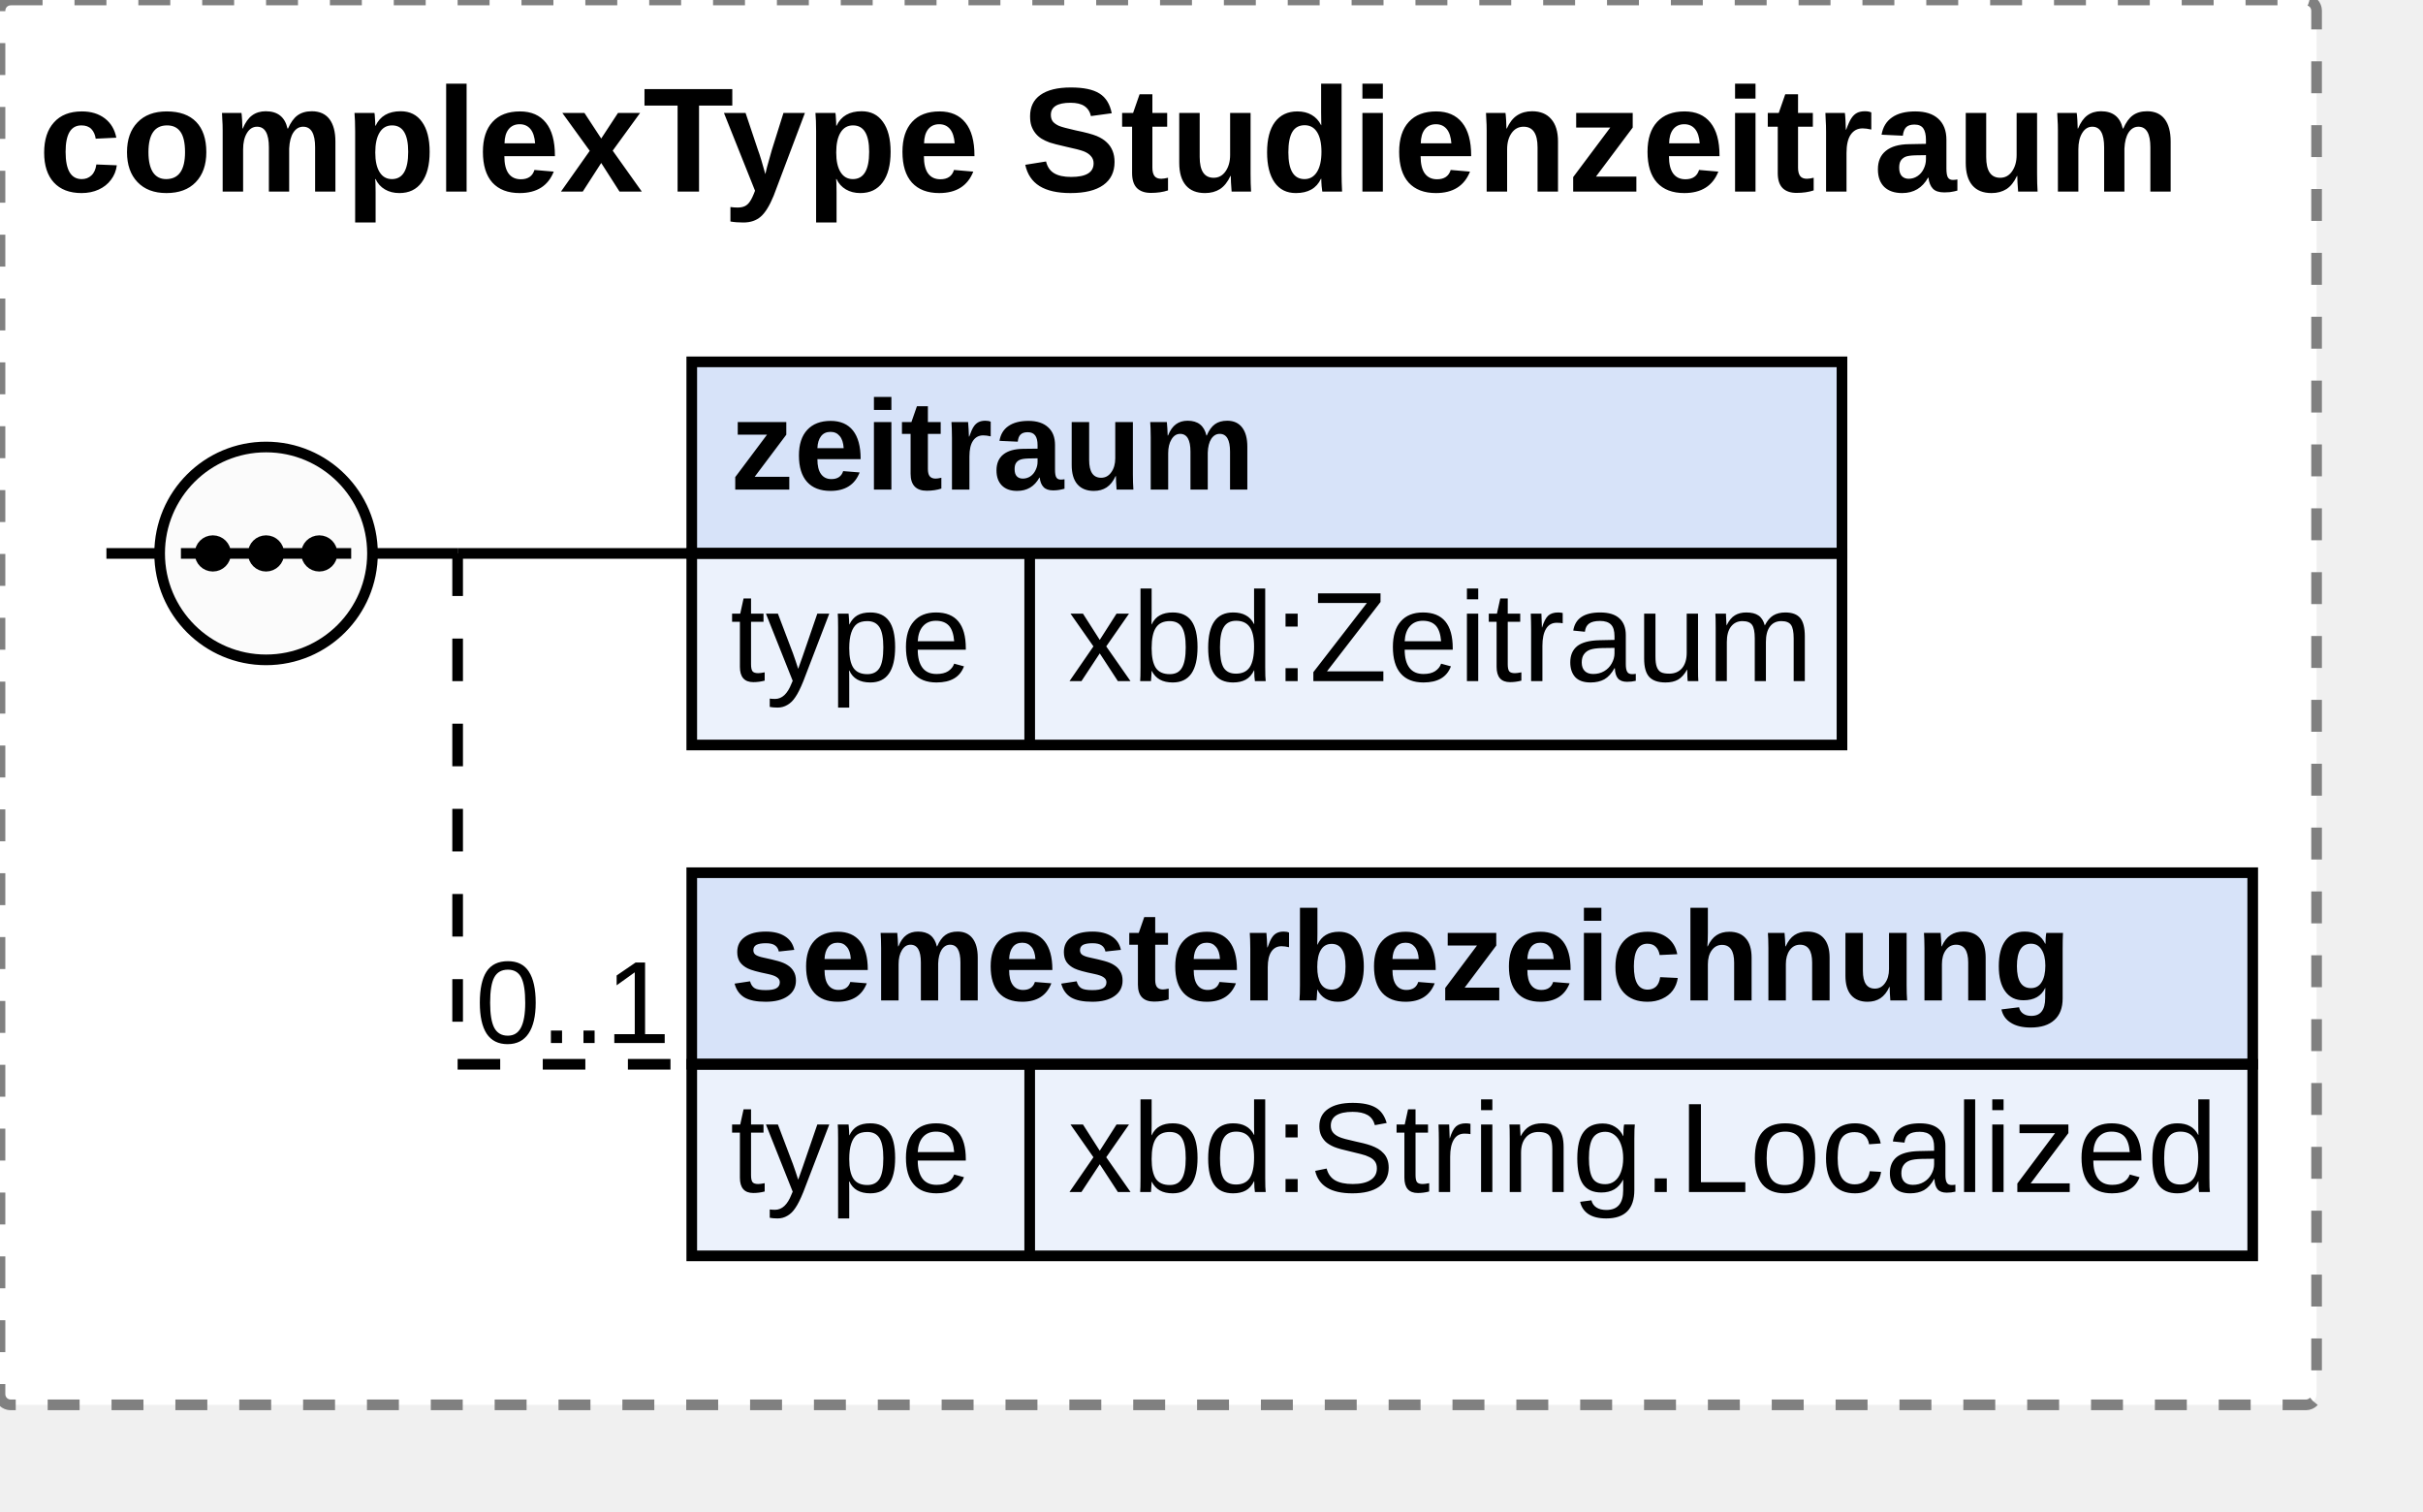
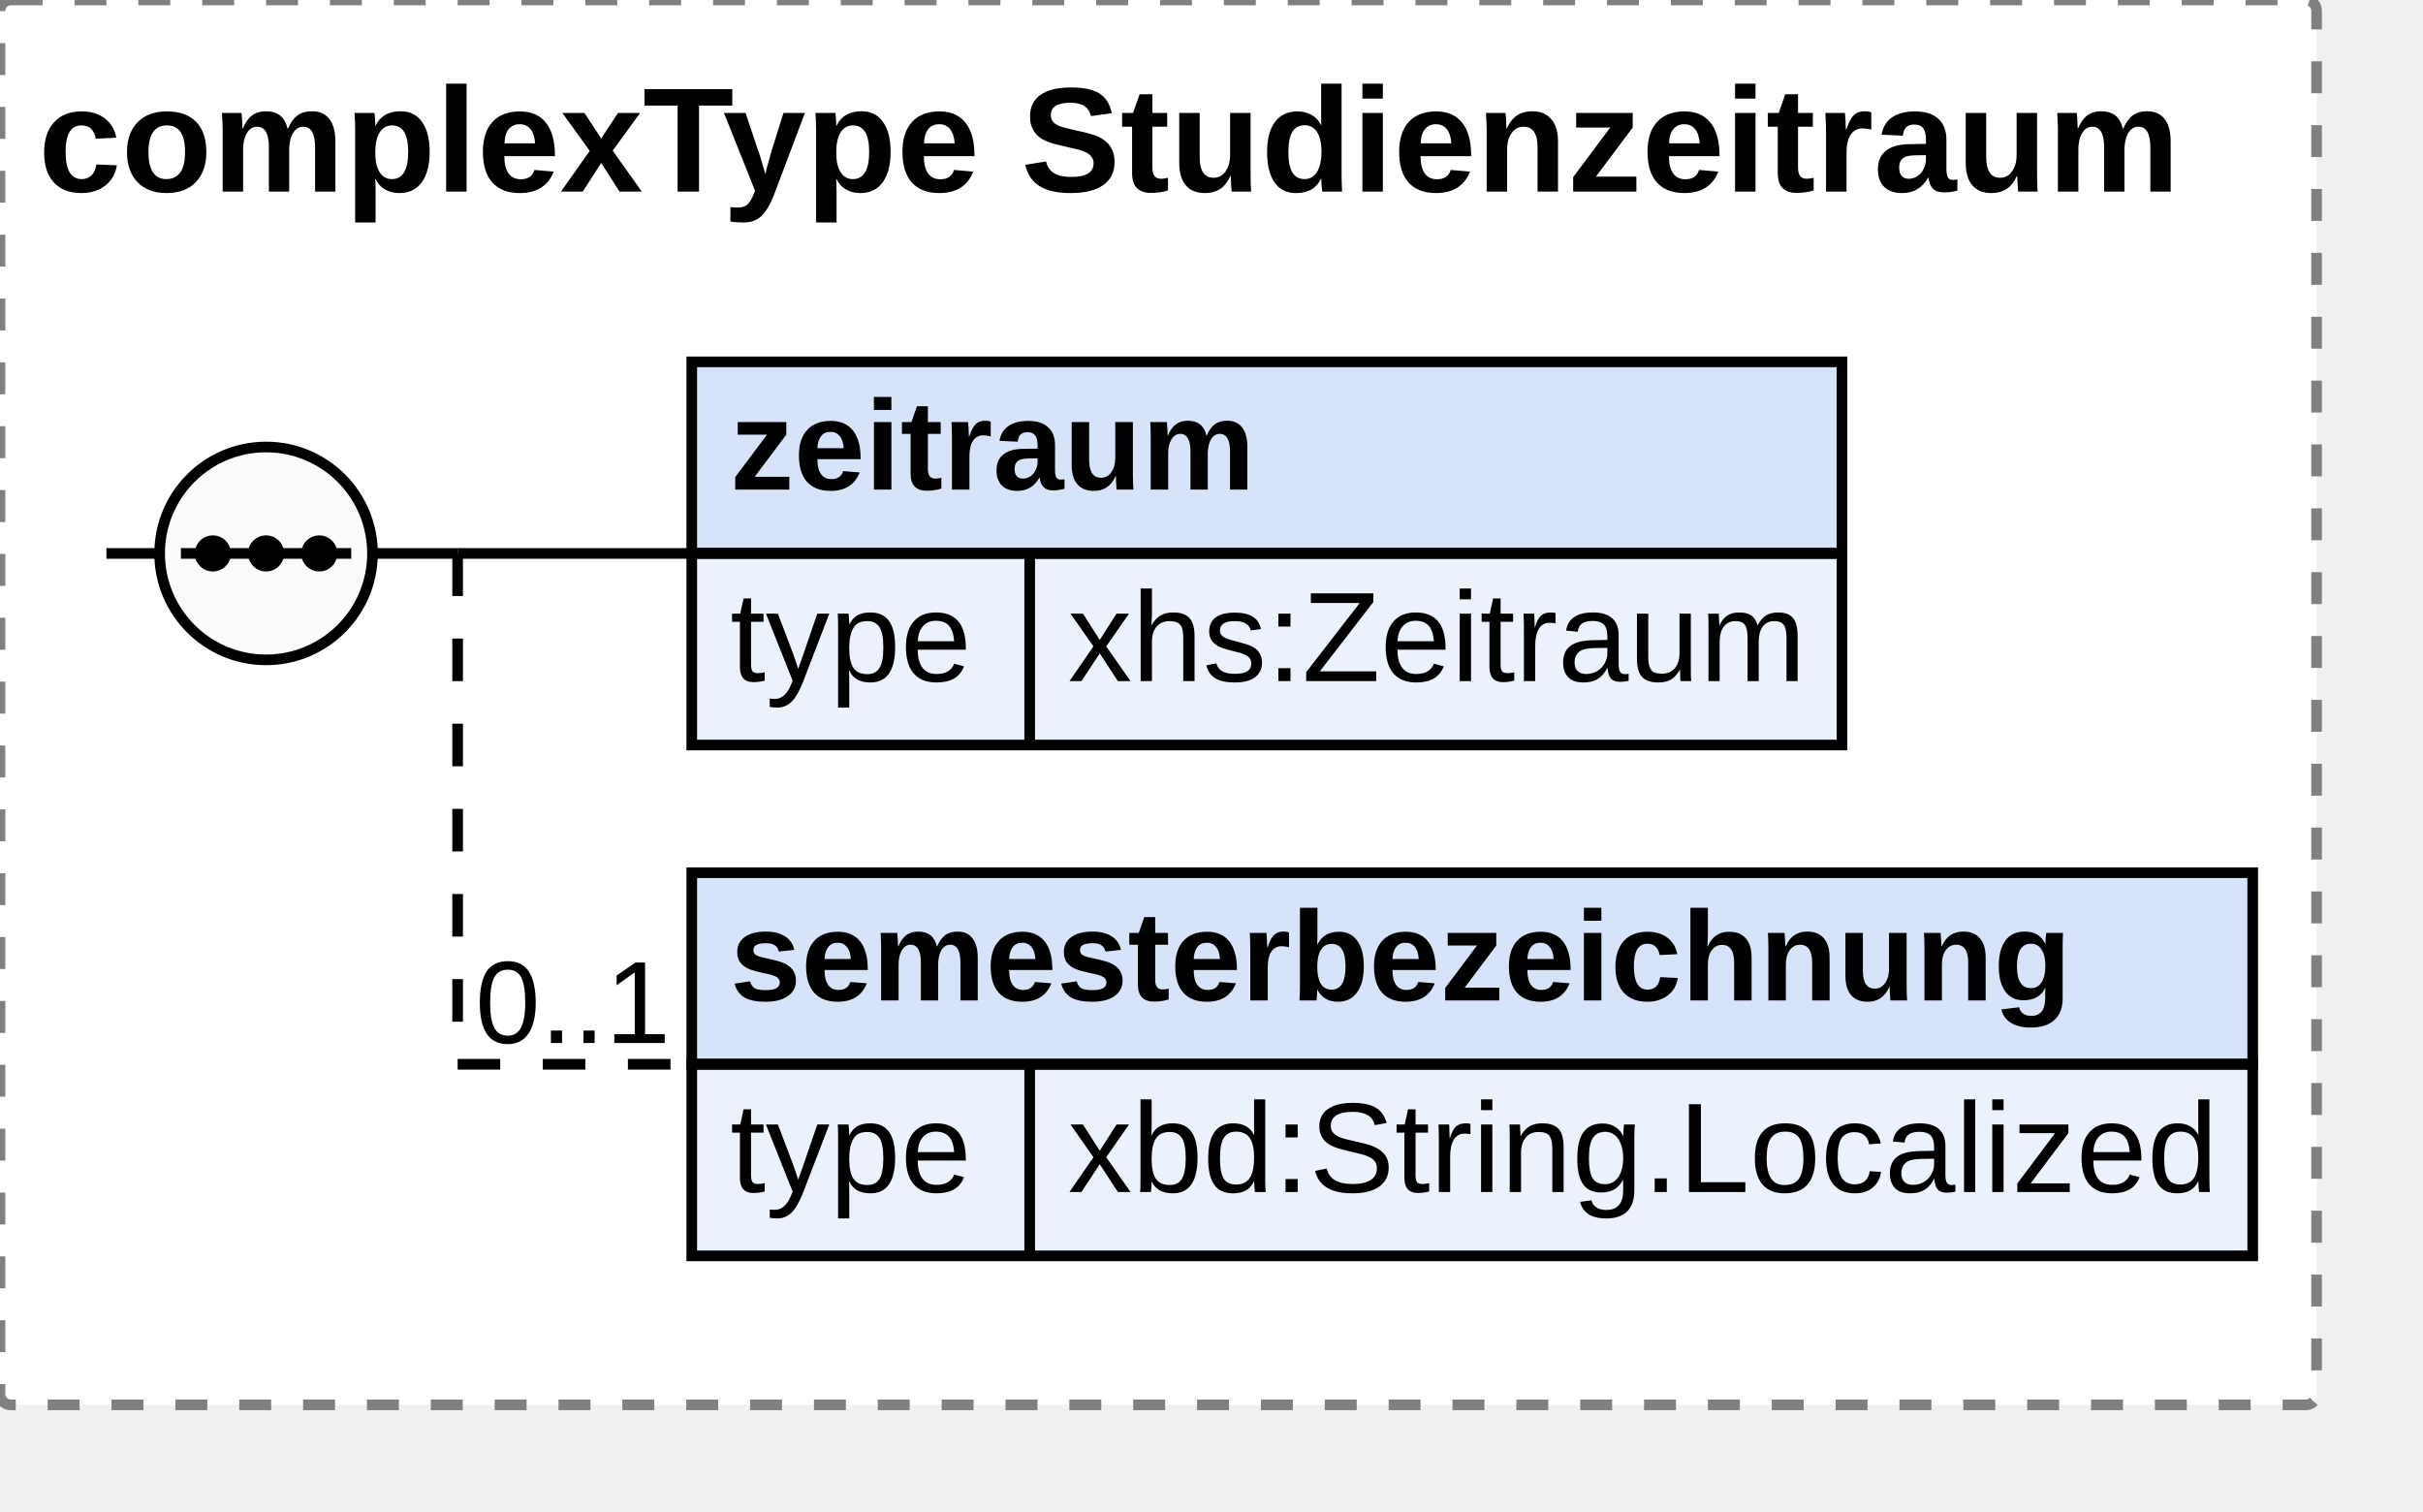
<svg xmlns="http://www.w3.org/2000/svg" width="227.672" height="142">
  <defs>
    <style type="text/css">
                        text {
                            font-family: 'Arial';
                            fill: black;
                        }
                        text.at {
                            font-family: 'Arial';
                            fill: rgb(242, 152, 0);
                        }
                        line {
                            stroke: black;
                        }
                        line.type-structure {
                            stroke: black;
                        }
                        line.type-structure-optional {
                            stroke: black;
                            stroke-dasharray: 4, 4;
                        }
                        rect.attribute-upper {
                            stroke: black;
                            fill: rgb(255, 239, 211);
                        }
                        rect.element-upper {
                            stroke: black;
                            fill: rgb(215, 227, 249);
                        }
                        rect.element-lower {
                            stroke: black;
                            fill: rgb(236, 242, 252);
                        }
                        a text {
                            fill: black;
                        } 
                    </style>
  </defs>
  <rect width="217.672" height="132" stroke-dasharray="3,3" rx="1" ry="1" style="stroke: grey;fill: white;" />
  <text font-size="14" x="3.6" y="18" font-weight="bold">complexType Studienzeitraum</text>
  <g transform="translate(10,34)">
    <g transform="translate(55,0)">
      <rect width="108.078" height="18" class="element-upper" />
      <rect width="108.078" height="18" y="18" class="element-lower" />
      <text font-size="12" x="3.6" y="12" font-weight="bold">zeitraum</text>
      <line x1="0" y1="18" x2="108.078" y2="18" />
      <text font-size="12" fill="grey" x="3.6" y="30">type</text>
      <line x1="31.753" y1="18" x2="31.753" y2="36" />
-       <text font-size="12" x="35.353" y="30">xbd:Zeitraum</text>
+       <text font-size="12" x="35.353" y="30">xhs:Zeitraum</text>
      <g transform="translate(108.0781,0)" />
    </g>
    <line x1="33" y1="18" x2="55" y2="18" class="type-structure-required" />
    <text font-size="11" fill="black" x="53" y="16" text-anchor="end" />
    <line x1="33" y1="18" x2="33" y2="18" class="type-structure-required" />
    <g transform="translate(55,48)">
      <rect width="146.672" height="18" class="element-upper" />
      <rect width="146.672" height="18" y="18" class="element-lower" />
      <text font-size="12" x="3.6" y="12" font-weight="bold">semesterbezeichnung</text>
      <line x1="0" y1="18" x2="146.672" y2="18" />
      <text font-size="12" fill="grey" x="3.6" y="30">type</text>
      <line x1="31.753" y1="18" x2="31.753" y2="36" />
      <text font-size="12" x="35.353" y="30">xbd:String.Localized</text>
      <g transform="translate(146.6719,0)" />
    </g>
    <line x1="33" y1="66" x2="55" y2="66" class="type-structure-optional" />
    <text font-size="11" fill="black" x="53" y="64" text-anchor="end">0..1</text>
    <line x1="33" y1="18" x2="33" y2="66" class="type-structure-optional" />
    <circle cx="15" cy="18" r="10" stroke="black" fill="rgb(251, 251, 251)" />
    <line x1="0" y1="18" x2="5" y2="18" class="type-structure-required" />
    <line x1="25" y1="18" x2="33" y2="18" class="type-structure-required" />
    <circle cx="10" cy="18" r="1.2" stroke="black" fill="black" />
    <circle cx="15" cy="18" r="1.2" stroke="black" fill="black" />
    <circle cx="20" cy="18" r="1.2" stroke="black" fill="black" />
    <line x1="7" y1="18" x2="23" y2="18" />
  </g>
</svg>
